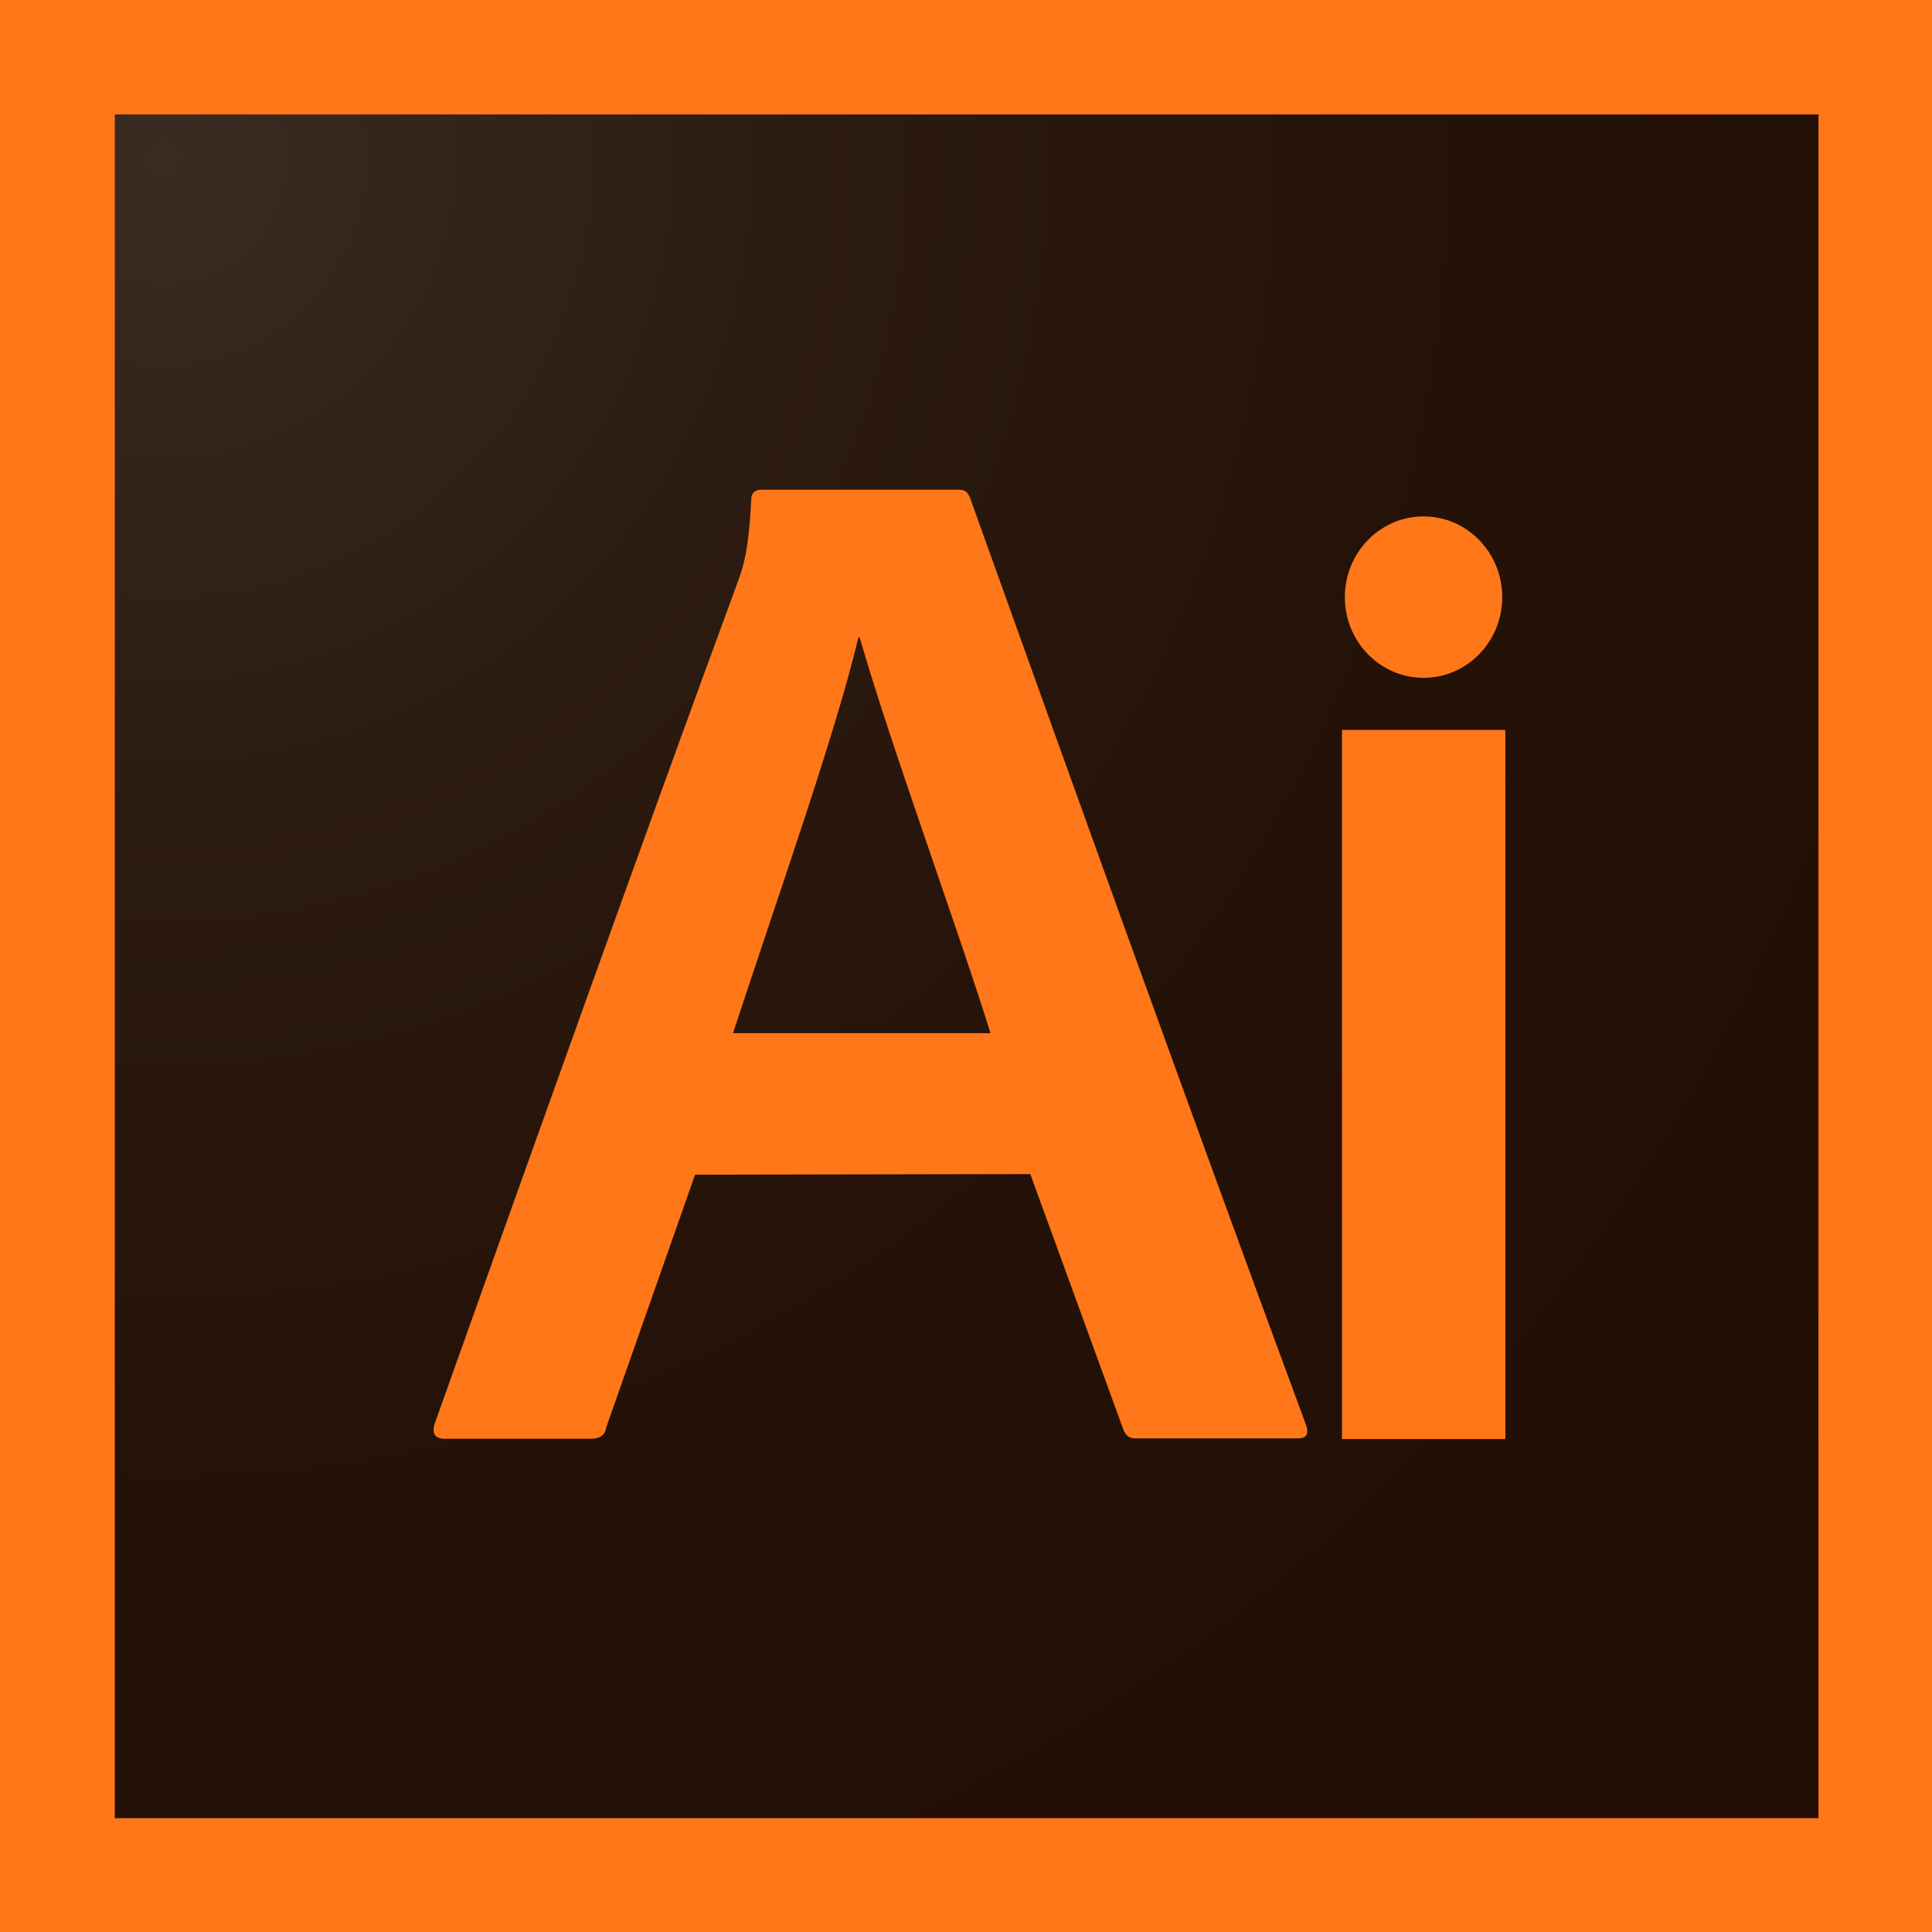
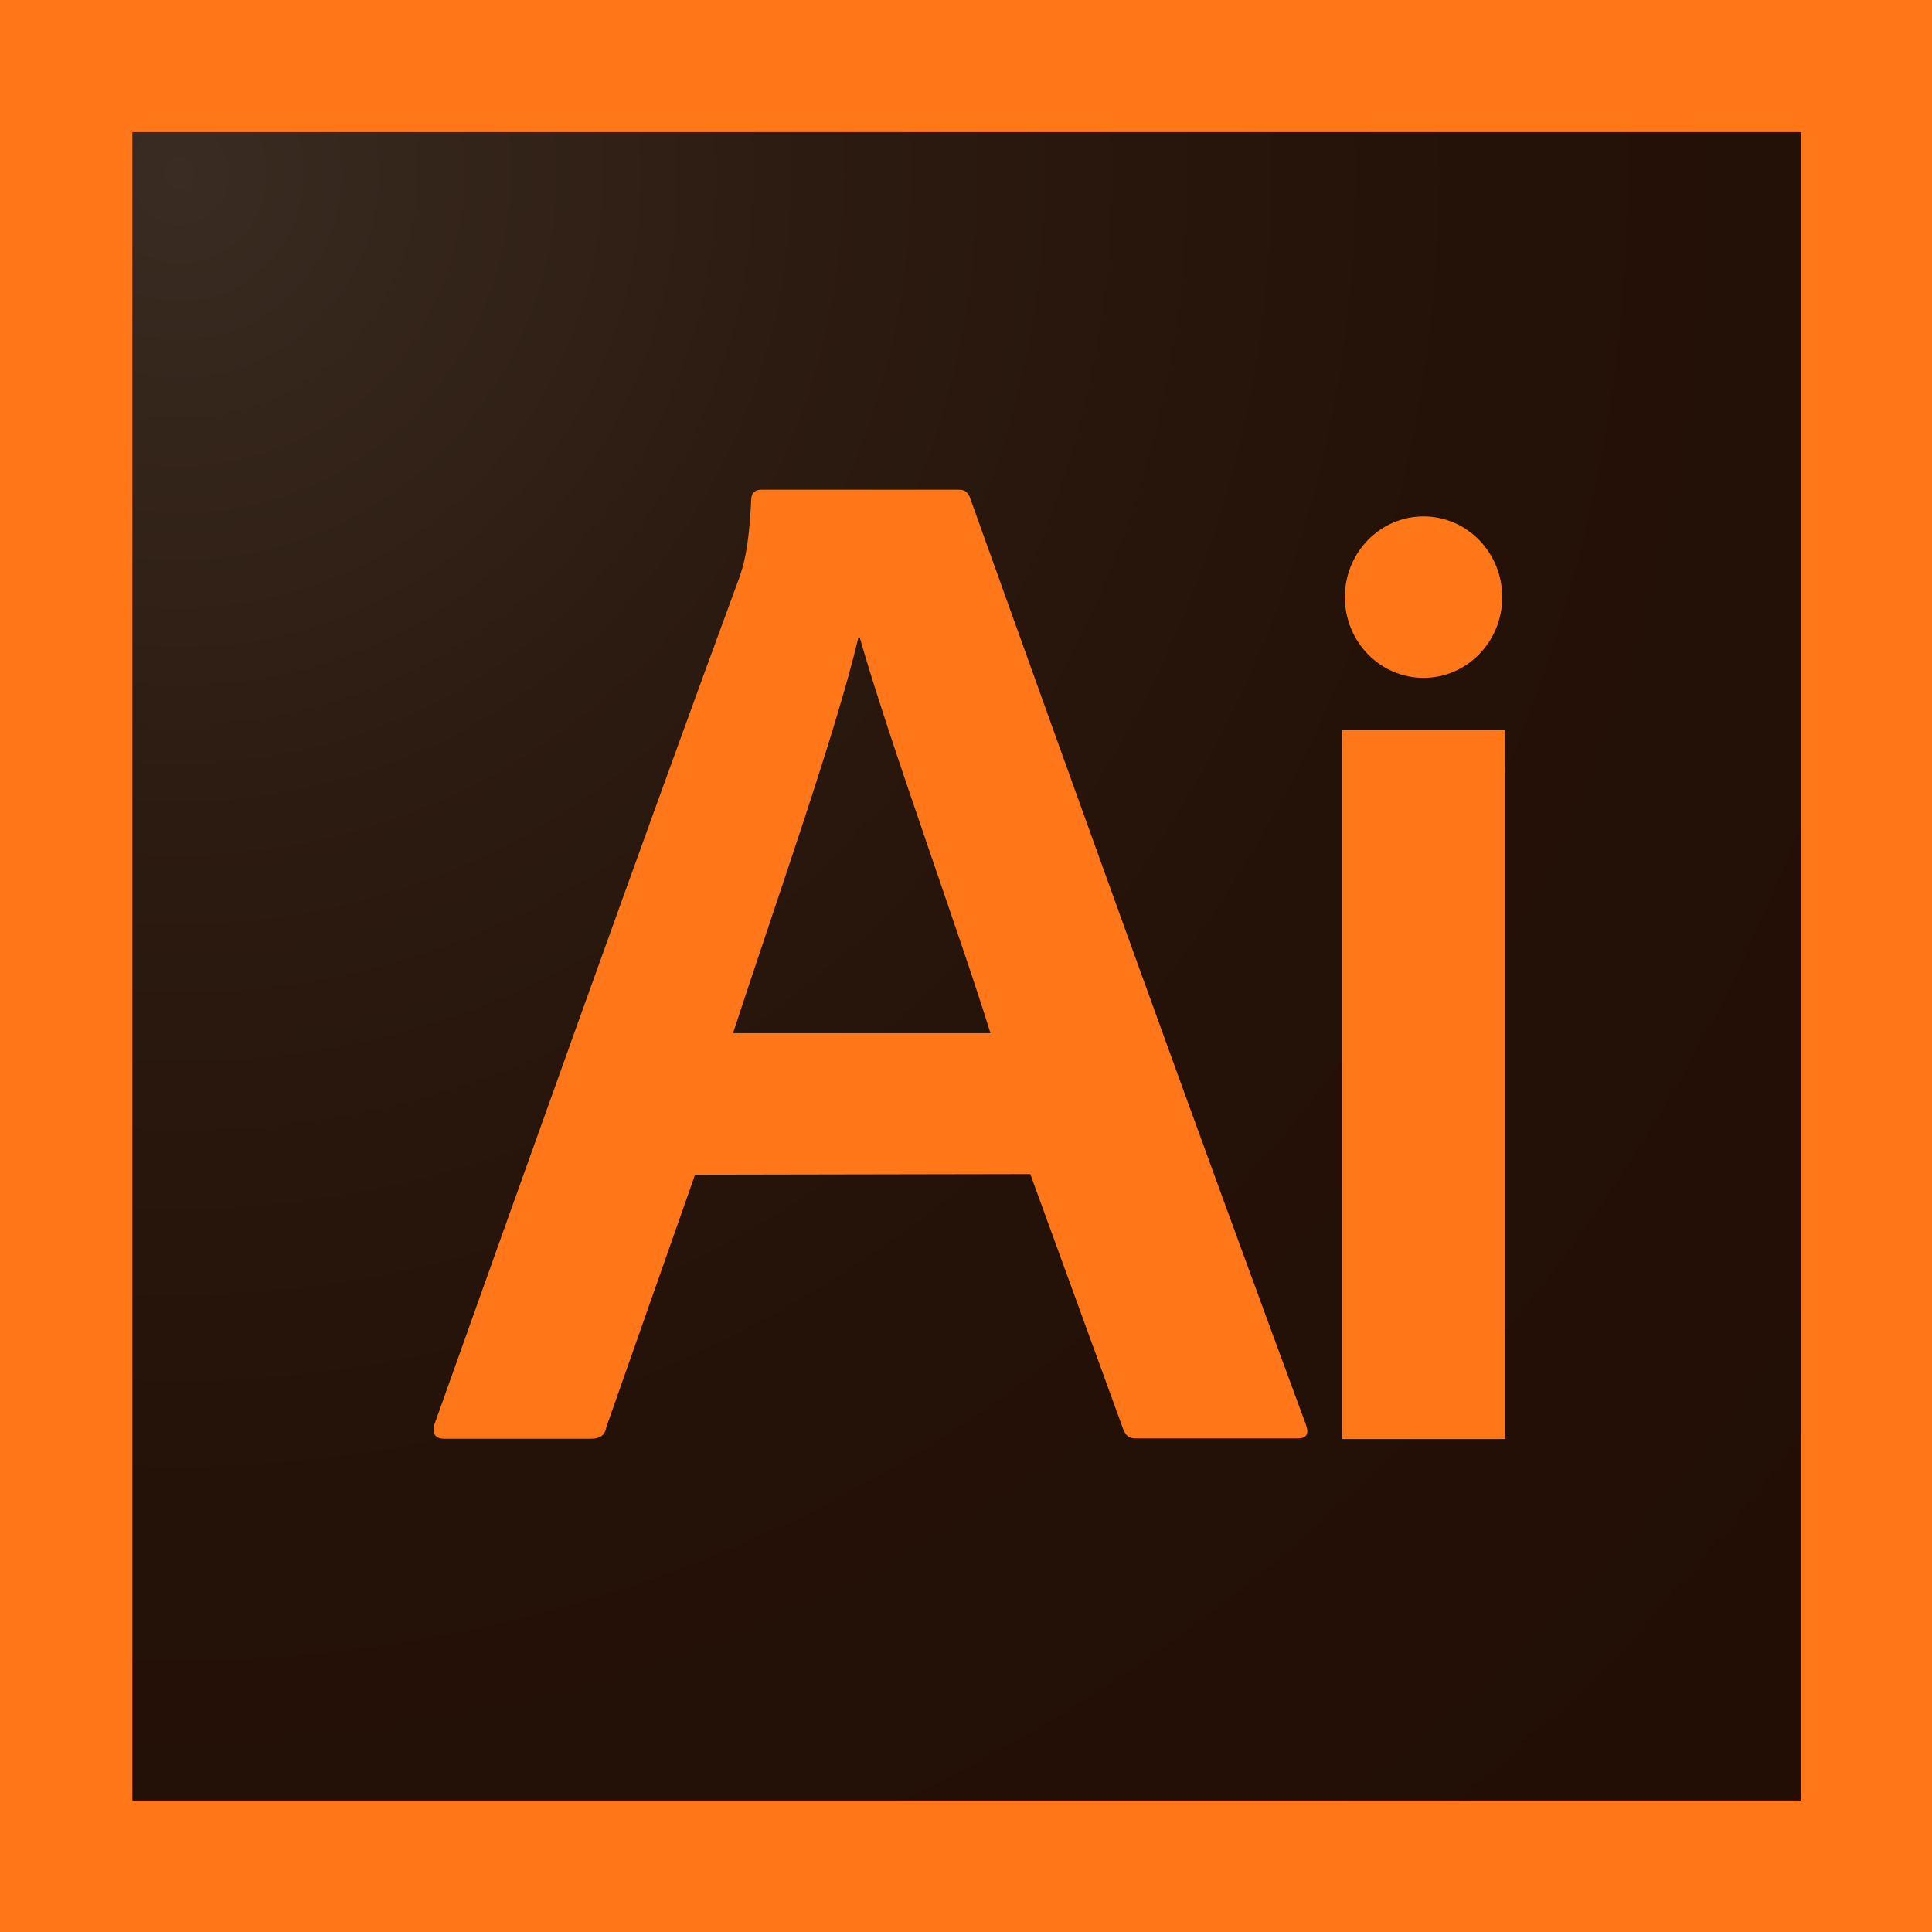
<svg xmlns="http://www.w3.org/2000/svg" version="1.1" id="Ai_CC" x="0px" y="0px" width="220px" height="220px" viewBox="0 0 220 220" enable-background="new 0 0 220 220" xml:space="preserve">
  <g id="icon">
    <rect fill="#FF7719" width="220" height="220" />
-     <radialGradient id="SVGID_1_" cx="231.727" cy="380.223" r="702.755" gradientTransform="matrix(0.3606 0 0 0.3702 -64.9838 -122.8878)" gradientUnits="userSpaceOnUse">
+     <radialGradient id="SVGID_1_" cx="774.383" cy="-930.926" r="702.755" gradientTransform="matrix(0.3532 0 0 -0.3626 -253.0196 -317.7522)" gradientUnits="userSpaceOnUse">
      <stop offset="0" style="stop-color:#3A2C22" />
      <stop offset="0.014" style="stop-color:#392B21" />
      <stop offset="0.289" style="stop-color:#2C1B11" />
      <stop offset="0.597" style="stop-color:#241107" />
      <stop offset="1" style="stop-color:#220E04" />
    </radialGradient>
-     <rect x="13.072" y="13.036" fill="url(#SVGID_1_)" width="194" height="194" />
+     <rect x="15.072" y="15.036" fill="url(#SVGID_1_)" width="190" height="190" />
  </g>
  <g id="A">
-     <path fill="#FF7719" d="M79.148,133.766l-10.105,28.746c-0.143,0.989-0.821,1.319-1.75,1.319H50.617   c-1.143,0-1.428-0.66-1.143-1.648c9.142-25.671,24.032-67.417,34.638-96.201c0.464-1.319,1.143-3.149,1.428-9.045   c0-0.842,0.465-1.172,1.143-1.172h22.461c0.643,0,0.965,0.146,1.286,0.842c12.497,34.862,25.495,71.043,38.315,105.722   c0.321,0.989,0,1.465-0.965,1.465h-18.426c-0.821,0-1.143-0.33-1.428-0.988l-10.605-29.112L79.148,133.766L79.148,133.766z    M112.786,117.652c-3.393-11.022-11.569-33.36-14.891-45.079h-0.143c-2.57,10.876-9.32,29.919-14.283,45.079H112.786z" />
+     <path fill="#FF7719" d="M79.148,133.766l-10.105,28.746c-0.143,0.989-0.821,1.319-1.75,1.319H50.617   c-1.143,0-1.428-0.66-1.143-1.647c9.142-25.672,24.032-67.417,34.638-96.202c0.464-1.319,1.143-3.149,1.428-9.045   c0-0.842,0.465-1.172,1.143-1.172h22.461c0.643,0,0.965,0.146,1.286,0.842c12.497,34.862,25.495,71.043,38.315,105.722   c0.321,0.989,0,1.465-0.966,1.465h-18.426c-0.82,0-1.143-0.33-1.428-0.987l-10.605-29.113L79.148,133.766L79.148,133.766z    M112.786,117.652c-3.393-11.022-11.569-33.36-14.891-45.079h-0.143c-2.57,10.876-9.32,29.919-14.283,45.079H112.786   L112.786,117.652z" />
  </g>
  <g id="i">
-     <rect x="152.815" y="83.12" fill="#FF7719" width="18.604" height="80.747" />
-     <ellipse fill="#FF7719" cx="162.101" cy="67.996" rx="8.962" ry="9.192" />
+     <rect x="152.814" y="83.12" fill="#FF7719" width="18.604" height="80.747" />
+     <ellipse fill="#FF7719" cx="162.102" cy="67.996" rx="8.961" ry="9.192" />
  </g>
</svg>
